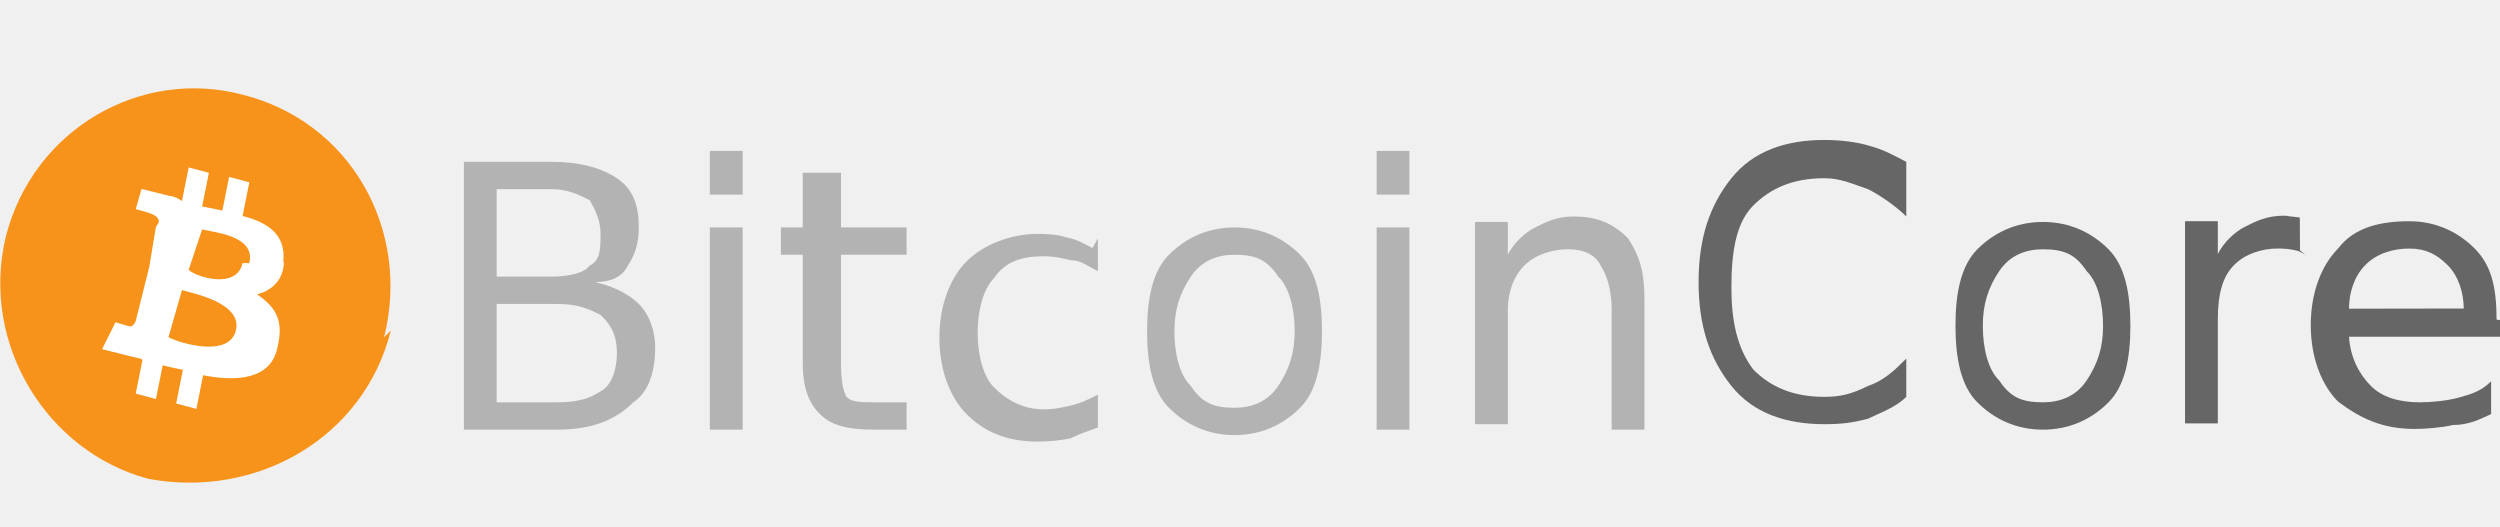
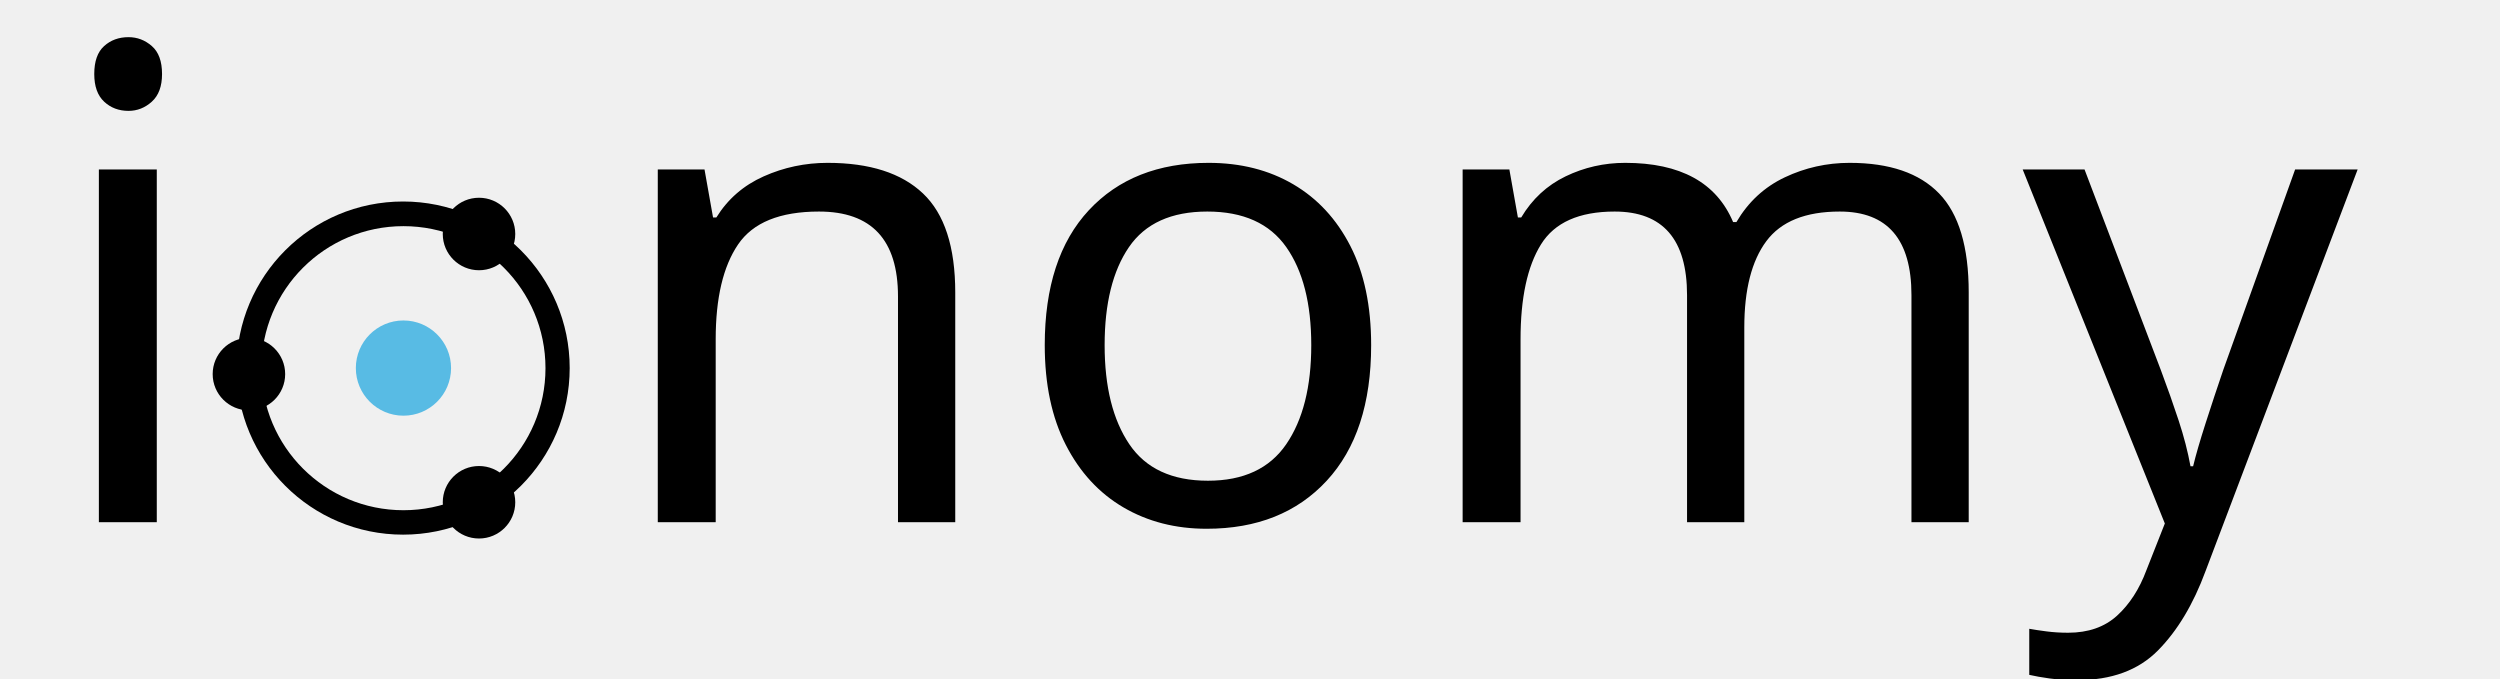
- <svg xmlns="http://www.w3.org/2000/svg" version="1.1" width="190" height="40" viewBox="0 0 0.371 0.078" preserveAspectRatio="xMidYMid" id="svg2">
-   <defs id="defs4">
-     <filter id="_drop-shadow" color-interpolation-filters="sRGB">
-       <feGaussianBlur in="SourceAlpha" result="blur-out" stdDeviation="1" id="feGaussianBlur7" />
-       <feBlend in="SourceGraphic" in2="blur-out" mode="normal" id="feBlend9" />
-     </filter>
-     <linearGradient id="coin-gradient" x1="0" y1="0" x2="0" y2="1">
-       <stop offset="0%" style="stop-color:#f9aa4b" id="stop12" />
-       <stop offset="100%" style="stop-color:#f7931a" id="stop14" />
-     </linearGradient>
-   </defs>
-   <g style="font-style:normal;font-variant:normal;font-weight:normal;font-stretch:normal;font-size:0.067px;line-height:125%;font-family:Sans;-inkscape-font-specification:Sans;text-align:start;letter-spacing:0px;word-spacing:0px;writing-mode:lr-tb;text-anchor:start;fill:#b3b3b3;fill-opacity:1;stroke:none" id="text3882" transform="matrix(0.8110987,0,0,0.8110987,0.06721753,0.01179634)">
-     <path d="m 0.008,0.041 0,0.018 0.011,0 c 0.004,0 0.006,-7.2916e-4 0.008,-0.002 0.002,-0.001 0.003,-0.004 0.003,-0.007 -3e-8,-0.003 -8.5979e-4,-0.005 -0.003,-0.007 -0.002,-0.001 -0.004,-0.002 -0.008,-0.002 l -0.011,0 m 0,-0.02 0,0.015 0.01,0 c 0.003,3e-8 0.006,-5.9854e-4 0.007,-0.002 0.002,-0.001 0.002,-0.003 0.002,-0.006 -4e-8,-0.002 -7.945e-4,-0.004 -0.002,-0.006 -0.002,-0.001 -0.004,-0.002 -0.007,-0.002 l -0.01,0 m -0.007,-0.005 0.017,0 c 0.005,5e-8 0.009,0.001 0.012,0.003 0.003,0.002 0.004,0.005 0.004,0.009 -4e-8,0.003 -6.9655e-4,0.005 -0.002,0.007 -0.001,0.002 -0.003,0.003 -0.006,0.003 0.003,6.9654e-4 0.006,0.002 0.008,0.004 0.002,0.002 0.003,0.005 0.003,0.008 -4e-8,0.004 -0.001,0.008 -0.004,0.01 C 0.029,0.063 0.024,0.064 0.019,0.064 l -0.017,0 0,-0.049" id="path4260" />
-     <path d="m 0.047,0.027 0.006,0 0,0.037 -0.006,0 0,-0.037 m 0,-0.014 0.006,0 0,0.008 -0.006,0 0,-0.008" id="path4262" />
-     <path d="m 0.071,0.017 0,0.01 0.012,0 0,0.005 -0.012,0 0,0.02 c -1e-8,0.003 4.0266e-4,0.005 0.001,0.006 8.271e-4,8.4888e-4 0.002,0.001 0.005,0.001 l 0.006,0 0,0.005 -0.006,0 c -0.005,0 -0.008,-8.5976e-4 -0.01,-0.003 -0.002,-0.002 -0.003,-0.005 -0.003,-0.009 l 0,-0.02 -0.004,0 0,-0.005 0.004,0 0,-0.01 0.006,0" id="path4264" />
-     <path d="m 0.118,0.029 0,0.006 c -0.002,-9.3592e-4 -0.003,-0.002 -0.005,-0.002 -0.002,-4.7882e-4 -0.003,-7.1825e-4 -0.005,-7.1828e-4 -0.004,3e-8 -0.007,0.001 -0.009,0.004 -0.002,0.002 -0.003,0.006 -0.003,0.01 -10e-9,0.004 0.001,0.008 0.003,0.01 0.002,0.002 0.005,0.004 0.009,0.004 0.002,1e-8 0.003,-2.2854e-4 0.005,-6.8563e-4 0.002,-4.7885e-4 0.003,-0.001 0.005,-0.002 l 0,0.006 c -0.002,7.8358e-4 -0.003,0.001 -0.005,0.002 -0.002,3.9179e-4 -0.004,5.8769e-4 -0.006,5.8769e-4 -0.006,0 -0.01,-0.002 -0.013,-0.005 -0.003,-0.003 -0.005,-0.008 -0.005,-0.014 0,-0.006 0.002,-0.011 0.005,-0.014 0.003,-0.003 0.008,-0.005 0.013,-0.005 0.002,4e-8 0.004,1.9593e-4 0.005,5.8769e-4 0.002,3.7006e-4 0.003,9.3598e-4 0.005,0.002" id="path4266" />
-     <path d="m 0.143,0.032 c -0.003,3e-8 -0.006,0.001 -0.008,0.004 -0.002,0.003 -0.003,0.006 -0.003,0.01 -10e-9,0.004 9.2505e-4,0.008 0.003,0.01 0.002,0.003 0.004,0.004 0.008,0.004 0.003,1e-8 0.006,-0.001 0.008,-0.004 0.002,-0.003 0.003,-0.006 0.003,-0.01 -3e-8,-0.004 -9.3597e-4,-0.008 -0.003,-0.01 -0.002,-0.003 -0.004,-0.004 -0.008,-0.004 m 0,-0.005 c 0.005,4e-8 0.009,0.002 0.012,0.005 0.003,0.003 0.004,0.008 0.004,0.014 -4e-8,0.006 -0.001,0.011 -0.004,0.014 -0.003,0.003 -0.007,0.005 -0.012,0.005 -0.005,0 -0.009,-0.002 -0.012,-0.005 -0.003,-0.003 -0.004,-0.008 -0.004,-0.014 0,-0.006 0.001,-0.011 0.004,-0.014 0.003,-0.003 0.007,-0.005 0.012,-0.005" id="path4268" />
-     <path d="m 0.169,0.027 0.006,0 0,0.037 -0.006,0 0,-0.037 m 0,-0.014 0.006,0 0,0.008 -0.006,0 0,-0.008" id="path4270" />
-     <path d="m 0.218,0.042 0,0.022 -0.006,0 0,-0.022 c -3e-8,-0.003 -6.7478e-4,-0.006 -0.002,-0.008 -0.001,-0.002 -0.003,-0.003 -0.006,-0.003 -0.003,3e-8 -0.006,0.001 -0.008,0.003 -0.002,0.002 -0.003,0.005 -0.003,0.008 l 0,0.021 -0.006,0 0,-0.037 0.006,0 0,0.006 c 0.001,-0.002 0.003,-0.004 0.005,-0.005 0.002,-0.001 0.004,-0.002 0.007,-0.002 0.004,4e-8 0.007,0.001 0.01,0.004 0.002,0.003 0.003,0.006 0.003,0.011" id="path4272" />
+ <svg xmlns="http://www.w3.org/2000/svg" version="1.1" x="0px" y="0px" viewBox="0 0 2200.2 597.1" xml:space="preserve" id="svg44" width="2200.2" height="597.1">
+   <defs id="defs48" />
+   <style type="text/css" id="style2">
+ 	.st0{font-family:'FuturaLT-Book';}
+ 	.st1{font-size:579.181px;}
+ 	.st2{display:none;fill:none;stroke:#000000;stroke-width:26;stroke-miterlimit:10;}
+ 	.st3{display:none;opacity:0.75;fill:#26A9E0;}
+ 	.st4{display:none;fill:#231F20;}
+ 	.st5{display:none;}
+ 	.st6{display:none;fill:none;stroke:#000000;stroke-width:72;stroke-miterlimit:10;}
+ 	.st7{opacity:0.75;fill:#26A9E0;enable-background:new    ;}
+ 	.st8{fill:#111111;fill-opacity:0;}
+ </style>
+   <g id="Layer_1" transform="translate(63.86896,31.93449)">
+     <text transform="translate(465.7966,427.6227)" class="st0 st1" id="text4" style="font-size:579.181px;font-family:FuturaLT-Book">nomy</text>
+     <text transform="translate(-26.0872,427.6295)" class="st0 st1" id="text6" style="font-size:579.181px;font-family:FuturaLT-Book">i</text>
+     <circle class="st2" cx="296.4" cy="292.8" r="141.5" id="circle8" style="display:none;fill:none;stroke:#000000;stroke-width:26;stroke-miterlimit:10" />
+     <circle class="st3" cx="296.4" cy="292.8" r="43.6" id="circle10" style="display:none;opacity:0.75;fill:#26a9e0" />
+     <circle class="st4" cx="155" cy="298.3" r="33.2" id="circle12" style="display:none;fill:#231f20" />
+     <circle class="st4" cx="365.6" cy="420.5" r="33.2" id="circle14" style="display:none;fill:#231f20" />
+     <circle class="st5" cx="365.6" cy="166.2" r="38.7" id="circle16" style="display:none" />
+     <circle class="st5" cx="155" cy="298.3" r="38.7" id="circle18" style="display:none" />
+     <circle class="st5" cx="365.6" cy="420.5" r="38.7" id="circle20" style="display:none" />
  </g>
-   <g style="font-style:normal;font-variant:normal;font-weight:normal;font-stretch:normal;font-size:0.067px;line-height:125%;font-family:Sans;-inkscape-font-specification:Sans;text-align:start;letter-spacing:0px;word-spacing:0px;writing-mode:lr-tb;text-anchor:start;fill:#666666;fill-opacity:1;stroke:none" id="text3886" transform="matrix(0.8110987,0,0,0.8110987,0.07038589,0.01179634)">
-     <path d="m 0.262,0.018 0,0.007 c -0.002,-0.002 -0.005,-0.004 -0.007,-0.005 -0.003,-0.001 -0.005,-0.002 -0.008,-0.002 -0.006,5e-8 -0.01,0.002 -0.013,0.005 -0.003,0.003 -0.004,0.008 -0.004,0.015 -10e-9,0.006 0.001,0.011 0.004,0.015 0.003,0.003 0.007,0.005 0.013,0.005 0.003,10e-9 0.005,-5.1149e-4 0.008,-0.002 0.003,-0.001 0.005,-0.003 0.007,-0.005 l 0,0.007 c -0.002,0.002 -0.005,0.003 -0.007,0.004 -0.003,7.8358e-4 -0.005,0.001 -0.008,0.001 -0.007,0 -0.013,-0.002 -0.017,-0.007 -0.004,-0.005 -0.006,-0.011 -0.006,-0.019 0,-0.008 0.002,-0.014 0.006,-0.019 0.004,-0.005 0.01,-0.007 0.017,-0.007 0.003,5e-8 0.006,3.9184e-4 0.008,0.001 0.003,7.6186e-4 0.005,0.002 0.007,0.003" id="path4251" />
-     <path d="m 0.287,0.031 c -0.003,4e-8 -0.006,0.001 -0.008,0.004 -0.002,0.003 -0.003,0.006 -0.003,0.01 -10e-9,0.004 9.2504e-4,0.008 0.003,0.01 0.002,0.003 0.004,0.004 0.008,0.004 0.003,0 0.006,-0.001 0.008,-0.004 0.002,-0.003 0.003,-0.006 0.003,-0.01 -3e-8,-0.004 -9.3597e-4,-0.008 -0.003,-0.01 -0.002,-0.003 -0.004,-0.004 -0.008,-0.004 m 0,-0.005 c 0.005,3e-8 0.009,0.002 0.012,0.005 0.003,0.003 0.004,0.008 0.004,0.014 -3e-8,0.006 -0.001,0.011 -0.004,0.014 -0.003,0.003 -0.007,0.005 -0.012,0.005 -0.005,0 -0.009,-0.002 -0.012,-0.005 -0.003,-0.003 -0.004,-0.008 -0.004,-0.014 0,-0.006 0.001,-0.011 0.004,-0.014 0.003,-0.003 0.007,-0.005 0.012,-0.005" id="path4253" />
-     <path d="m 0.335,0.032 c -6.7477e-4,-3.9176e-4 -0.001,-6.7472e-4 -0.002,-8.4888e-4 -7.836e-4,-1.9586e-4 -0.002,-2.9381e-4 -0.003,-2.9384e-4 -0.003,3e-8 -0.006,0.001 -0.008,0.003 -0.002,0.002 -0.003,0.005 -0.003,0.01 l 0,0.019 -0.006,0 0,-0.037 0.006,0 0,0.006 c 0.001,-0.002 0.003,-0.004 0.005,-0.005 0.002,-0.001 0.004,-0.002 0.007,-0.002 4.1353e-4,3e-8 8.7062e-4,3.268e-5 0.001,9.794e-5 5.0059e-4,4.357e-5 0.001,1.1975e-4 0.002,2.2855e-4 l 3.265e-5,0.006" id="path4255" />
-     <path d="m 0.371,0.044 0,0.003 -0.028,0 c 2.6119e-4,0.004 0.002,0.007 0.004,0.009 0.002,0.002 0.005,0.003 0.009,0.003 0.002,0 0.005,-2.8296e-4 0.007,-8.4888e-4 0.002,-5.6592e-4 0.004,-0.001 0.006,-0.003 l 0,0.006 c -0.002,9.1417e-4 -0.004,0.002 -0.007,0.002 -0.002,4.7885e-4 -0.005,7.1828e-4 -0.007,7.1828e-4 -0.006,0 -0.01,-0.002 -0.014,-0.005 -0.003,-0.003 -0.005,-0.008 -0.005,-0.014 -10e-9,-0.006 0.002,-0.011 0.005,-0.014 0.003,-0.004 0.008,-0.005 0.013,-0.005 0.005,3e-8 0.009,0.002 0.012,0.005 0.003,0.003 0.004,0.007 0.004,0.013 m -0.006,-0.002 c -4.356e-5,-0.003 -9.6862e-4,-0.006 -0.003,-0.008 -0.002,-0.002 -0.004,-0.003 -0.007,-0.003 -0.003,4e-8 -0.006,9.4686e-4 -0.008,0.003 -0.002,0.002 -0.003,0.005 -0.003,0.008 l 0.021,-3.265e-5" id="path4257" />
+   <g id="Layer_2" transform="translate(63.86896,31.93449)">
+     <g id="g41">
+       <circle class="st6" cx="291.2" cy="292" r="135.9" id="circle23" style="display:none;fill:none;stroke:#000000;stroke-width:72;stroke-miterlimit:10" />
+       <circle class="st7" cx="291.2" cy="292" r="41.9" id="circle25" style="opacity:0.75;fill:#26a9e0;enable-background:new" />
+       <circle cx="155.2" cy="297.3" r="31.9" id="circle27" />
+       <circle cx="357.7" cy="410.1" r="31.9" id="circle29" />
+       <circle cx="357.7" cy="174" r="31.9" id="circle31" />
+       <circle class="st8" cx="226.1" cy="174" r="31.9" id="circle33" style="fill:#111111;fill-opacity:0" />
+       <circle class="st8" cx="226.1" cy="410.1" r="31.9" id="circle35" style="fill:#111111;fill-opacity:0" />
+       <circle class="st8" cx="427.1" cy="297.3" r="31.9" id="circle37" style="fill:#111111;fill-opacity:0" />
+       <path d="m 290.9,145.4 c -81,0 -146.6,65.6 -146.6,146.6 0,81 65.6,146.6 146.6,146.6 81,0 146.6,-65.7 146.6,-146.6 0,-80.9 -65.7,-146.6 -146.6,-146.6 z m 0.3,271.7 c -69,0 -125,-55.9 -125,-125 0,-69.1 55.9,-125 125,-125 69.1,0 125,55.9 125,125 0,69.1 -56,125 -125,125 z" id="path39" />
+     </g>
  </g>
-   <path d="M 0.058,0.049 C 0.054,0.065 0.038,0.074 0.022,0.071 0.007,0.067 -0.003,0.051 8.7759387e-4,0.035 0.005,0.019 0.021,0.01 0.036,0.014 c 0.016,0.004 0.025,0.02 0.021,0.036 z" id="path8" style="fill:#f7931a" />
-   <path d="m 0.042,0.039 c 5.8326e-4,-0.004 -0.002,-0.006 -0.006,-0.007 l 0.001,-0.005 -0.003,-8.0118e-4 -0.001,0.005 c -8.4514e-4,-2.1059e-4 -0.002,-4.0928e-4 -0.003,-6.0613e-4 l 0.001,-0.005 -0.003,-8.0118e-4 -0.001,0.005 C 0.026,0.029 0.025,0.029 0.025,0.029 l 3.6e-6,-1.648e-5 -0.004,-0.001 -8.5516e-4,0.003 c 0,0 0.002,5.4664e-4 0.002,5.8052e-4 0.001,3.2504e-4 0.002,0.001 0.001,0.002 l -0.001,0.006 c 8.973e-5,2.289e-5 2.0602e-4,5.586e-5 3.342e-4,1.0712e-4 -1.0713e-4,-2.655e-5 -2.2158e-4,-5.585e-5 -3.397e-4,-8.423e-5 l -0.002,0.008 c -1.5933e-4,3.9553e-4 -5.6312e-4,9.8884e-4 -0.001,7.6362e-4 3.204e-5,4.671e-5 -0.002,-5.8324e-4 -0.002,-5.8324e-4 l -0.002,0.004 0.004,0.001 c 7.7825e-4,1.9503e-4 0.002,3.9919e-4 0.002,5.9148e-4 l -0.001,0.005 0.003,8.0119e-4 0.001,-0.005 c 8.7719e-4,2.3806e-4 0.002,4.5781e-4 0.003,6.6474e-4 l -0.001,0.005 0.003,8.014e-4 0.001,-0.005 c 0.005,0.001 0.01,6.1897e-4 0.011,-0.004 0.001,-0.004 -6.961e-5,-0.006 -0.003,-0.008 0.002,-4.8438e-4 0.004,-0.002 0.004,-0.005 z m -0.007,0.01 c -9.9344e-4,0.004 -0.008,0.002 -0.01,0.001 l 0.002,-0.007 c 0.002,5.4389e-4 0.009,0.002 0.008,0.006 z m 9.9434e-4,-0.01 c -9.0647e-4,0.004 -0.007,0.002 -0.008,0.001 l 0.002,-0.006 c 0.002,4.5234e-4 0.008,0.001 0.007,0.005 z" id="path10" style="fill:#ffffff" />
</svg>
